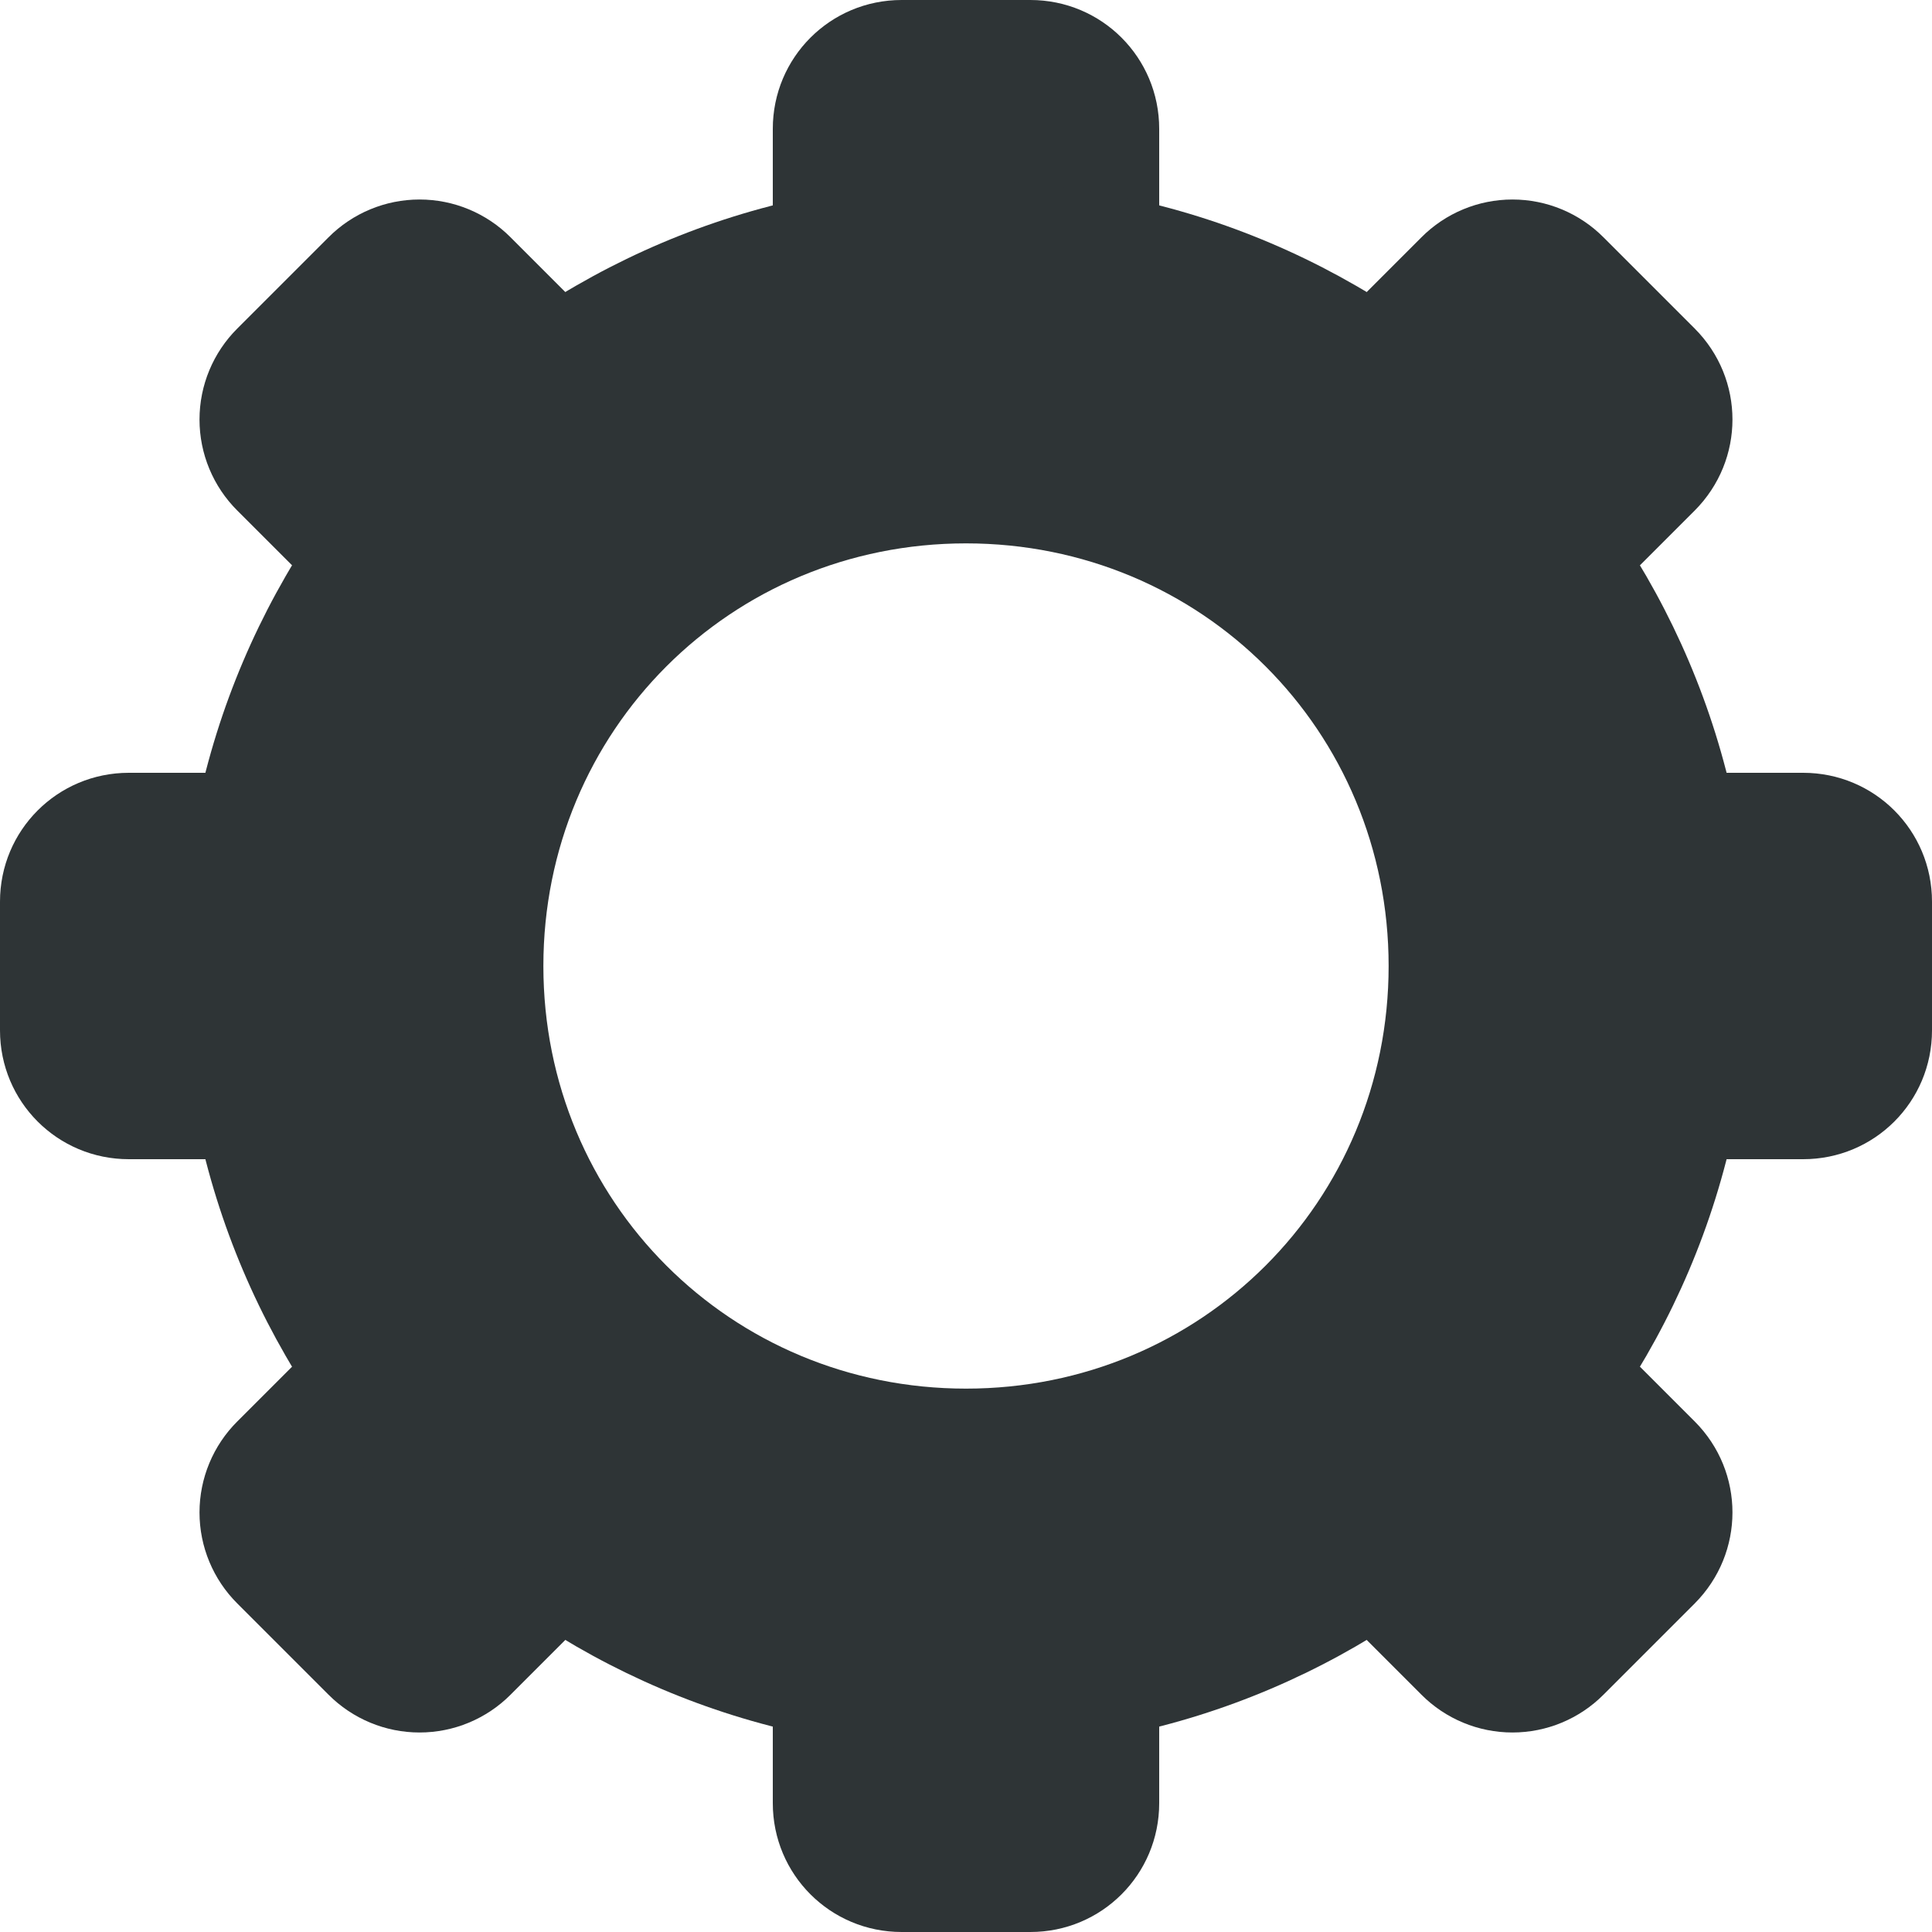
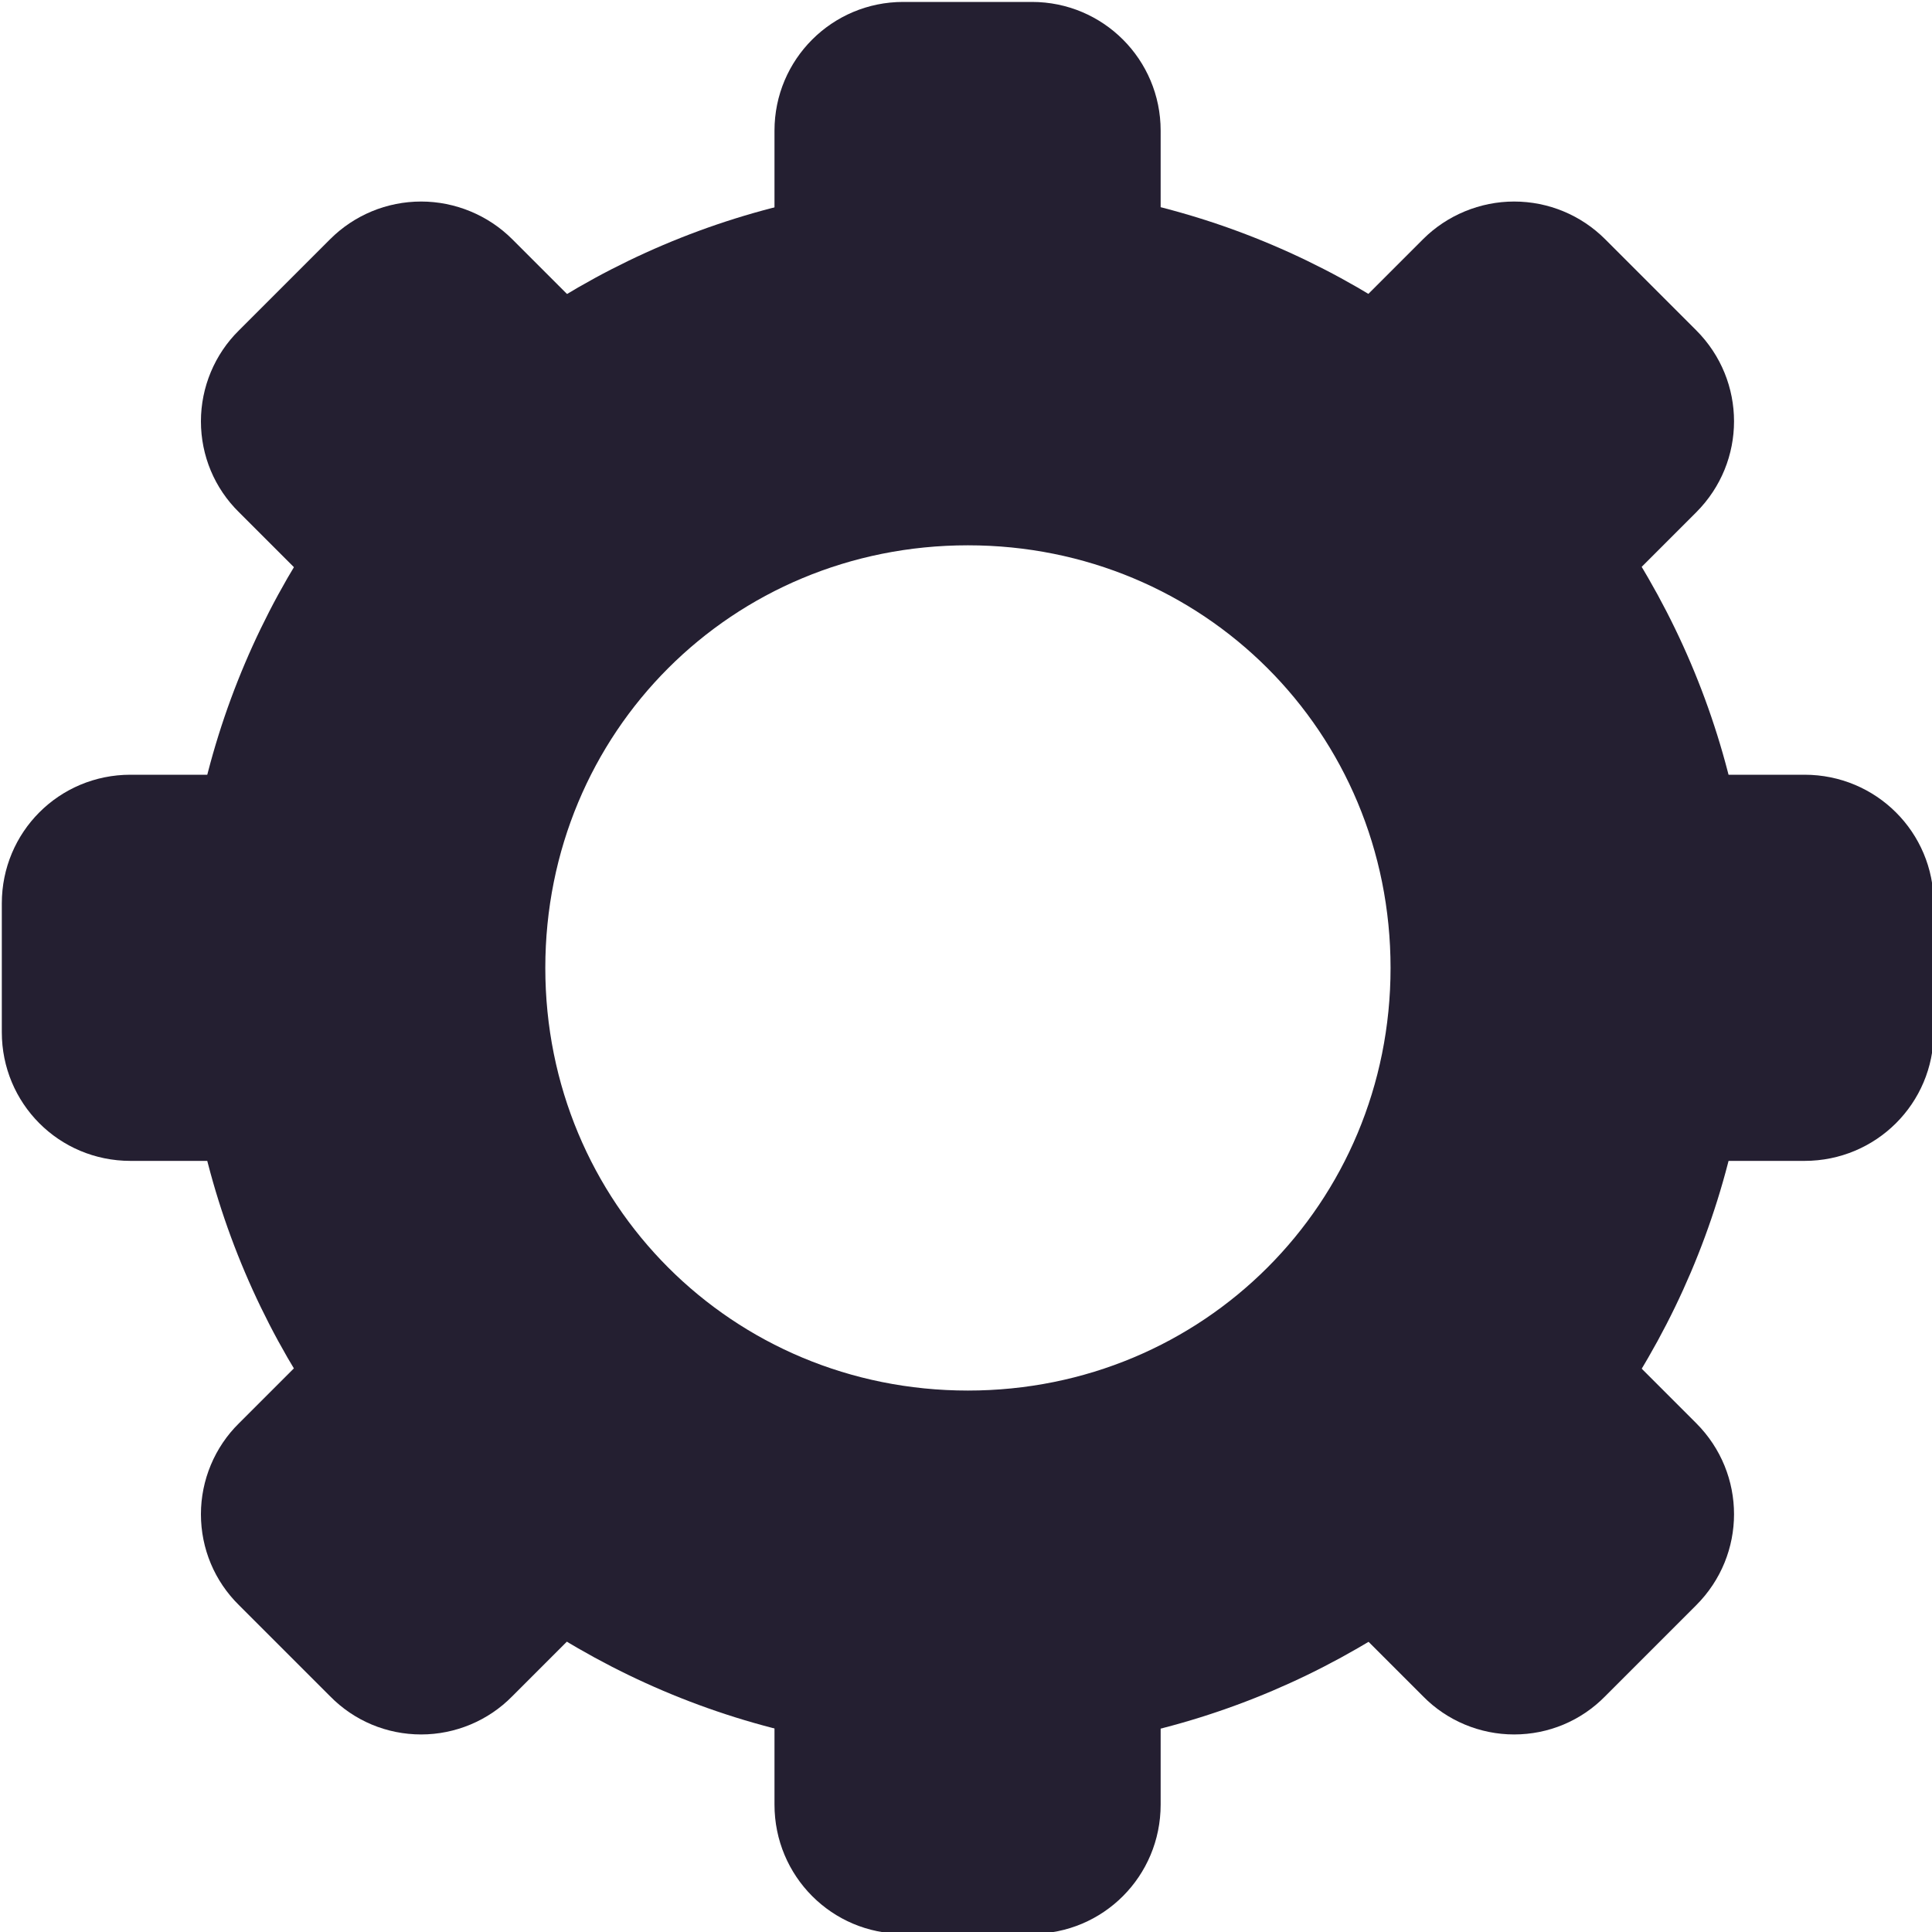
- <svg xmlns="http://www.w3.org/2000/svg" width="16" height="16">
-   <g fill="#2e3436">
-     <path d="M7.467 0h1.066C9.124 0 9.6.476 9.6 1.067v1.066c0 .591-.476 1.067-1.067 1.067H7.467C6.876 3.2 6.4 2.724 6.4 2.133V1.067C6.4.476 6.876 0 7.467 0zM7.467 12.8h1.066c.591 0 1.067.476 1.067 1.067v1.066C9.6 15.524 9.124 16 8.533 16H7.467c-.591 0-1.067-.476-1.067-1.067v-1.066c0-.591.476-1.067 1.067-1.067zM1.966 2.72l.754-.754a1.064 1.064 0 0 1 1.509 0l.754.754c.418.418.418 1.09 0 1.509l-.754.754a1.064 1.064 0 0 1-1.509 0l-.754-.754a1.064 1.064 0 0 1 0-1.509zM11.017 11.771l.754-.754a1.064 1.064 0 0 1 1.509 0l.754.754c.418.418.418 1.09 0 1.509l-.754.754a1.064 1.064 0 0 1-1.509 0l-.754-.754a1.064 1.064 0 0 1 0-1.509zM0 8.533V7.467C0 6.876.476 6.4 1.067 6.4h1.066c.591 0 1.067.476 1.067 1.067v1.066c0 .591-.476 1.067-1.067 1.067H1.067C.476 9.6 0 9.124 0 8.533zM12.8 8.533V7.467c0-.591.476-1.067 1.067-1.067h1.066c.591 0 1.067.476 1.067 1.067v1.066c0 .591-.476 1.067-1.067 1.067h-1.066c-.591 0-1.067-.476-1.067-1.067zM2.72 14.034l-.754-.754a1.064 1.064 0 0 1 0-1.509l.754-.754a1.064 1.064 0 0 1 1.509 0l.754.754c.418.418.418 1.09 0 1.509l-.754.754a1.064 1.064 0 0 1-1.509 0zM11.771 4.983l-.754-.754a1.064 1.064 0 0 1 0-1.509l.754-.754a1.064 1.064 0 0 1 1.509 0l.754.754c.418.418.418 1.09 0 1.509l-.754.754a1.064 1.064 0 0 1-1.509 0z" style="marker:none" />
-     <path d="M8 1.5C4.428 1.5 1.5 4.428 1.5 8s2.928 6.5 6.5 6.5 6.5-2.928 6.5-6.5S11.572 1.5 8 1.5zm0 3c1.95 0 3.5 1.55 3.5 3.5S9.95 11.5 8 11.5 4.5 9.95 4.5 8 6.05 4.5 8 4.5z" style="line-height:normal;font-variant-ligatures:normal;font-variant-position:normal;font-variant-caps:normal;font-variant-numeric:normal;font-variant-alternates:normal;font-feature-settings:normal;text-indent:0;text-align:start;text-decoration-line:none;text-decoration-style:solid;text-decoration-color:#000;text-transform:none;text-orientation:mixed;shape-padding:0;isolation:auto;mix-blend-mode:normal;marker:none" color="#000" font-weight="400" font-family="sans-serif" white-space="normal" overflow="visible" />
+ <svg xmlns="http://www.w3.org/2000/svg" height="16px" viewBox="0 0 16 16" width="16px">
+   <linearGradient id="a" gradientUnits="userSpaceOnUse" x1="64" x2="64" y1="262.5" y2="232">
+     <stop offset="0" stop-color="#9a9996" />
+     <stop offset="1" stop-color="#77767b" />
+   </linearGradient>
+   <path d="m 7.48 0.016 h 1.066 c 0.59 0 1.066 0.477 1.066 1.066 v 1.066 c 0 0.59 -0.477 1.066 -1.066 1.066 h -1.066 c -0.59 0 -1.066 -0.477 -1.066 -1.066 v -1.066 c 0 -0.59 0.477 -1.066 1.066 -1.066 z m 0 12.797 h 1.066 c 0.59 0 1.066 0.477 1.066 1.07 v 1.062 c 0 0.594 -0.477 1.07 -1.066 1.07 h -1.066 c -0.59 0 -1.066 -0.477 -1.066 -1.07 v -1.062 c 0 -0.594 0.477 -1.07 1.066 -1.07 z m -5.5 -10.078 l 0.754 -0.754 c 0.199 -0.199 0.469 -0.312 0.754 -0.312 c 0.281 0 0.555 0.113 0.754 0.312 l 0.754 0.754 c 0.418 0.418 0.418 1.09 0 1.508 l -0.754 0.754 c -0.199 0.203 -0.473 0.316 -0.754 0.316 c -0.285 0 -0.555 -0.113 -0.754 -0.316 l -0.754 -0.754 c -0.203 -0.199 -0.316 -0.469 -0.316 -0.754 c 0 -0.281 0.113 -0.555 0.316 -0.754 z m 9.051 9.051 l 0.754 -0.754 c 0.199 -0.199 0.473 -0.312 0.754 -0.312 c 0.285 0 0.555 0.113 0.754 0.312 l 0.754 0.754 c 0.418 0.418 0.418 1.09 0 1.508 l -0.754 0.754 c -0.199 0.203 -0.469 0.316 -0.754 0.316 c -0.281 0 -0.555 -0.113 -0.754 -0.316 l -0.754 -0.754 c -0.203 -0.199 -0.312 -0.469 -0.312 -0.754 c 0 -0.281 0.109 -0.555 0.312 -0.754 z m -11.016 -3.238 v -1.066 c 0 -0.59 0.473 -1.066 1.066 -1.066 h 1.066 c 0.59 0 1.066 0.477 1.066 1.066 v 1.066 c 0 0.59 -0.477 1.066 -1.066 1.066 h -1.066 c -0.594 0 -1.066 -0.477 -1.066 -1.066 z m 12.797 0 v -1.066 c 0 -0.59 0.477 -1.066 1.066 -1.066 h 1.066 c 0.594 0 1.07 0.477 1.07 1.066 v 1.066 c 0 0.59 -0.477 1.066 -1.07 1.066 h -1.066 c -0.59 0 -1.066 -0.477 -1.066 -1.066 z m -10.078 5.5 l -0.754 -0.754 c -0.203 -0.199 -0.316 -0.469 -0.316 -0.754 c 0 -0.281 0.113 -0.555 0.316 -0.754 l 0.754 -0.754 c 0.199 -0.199 0.469 -0.312 0.754 -0.312 c 0.281 0 0.555 0.113 0.754 0.312 l 0.754 0.754 c 0.418 0.418 0.418 1.09 0 1.508 l -0.754 0.754 c -0.199 0.203 -0.473 0.316 -0.754 0.316 c -0.285 0 -0.555 -0.113 -0.754 -0.316 z m 9.051 -9.051 l -0.754 -0.754 c -0.203 -0.199 -0.312 -0.469 -0.312 -0.754 c 0 -0.281 0.109 -0.555 0.312 -0.754 l 0.754 -0.754 c 0.199 -0.199 0.473 -0.312 0.754 -0.312 c 0.285 0 0.555 0.113 0.754 0.312 l 0.754 0.754 c 0.418 0.418 0.418 1.09 0 1.508 l -0.754 0.754 c -0.199 0.203 -0.469 0.316 -0.754 0.316 c -0.281 0 -0.555 -0.113 -0.754 -0.316 z m 0 0" fill="#241f31" />
+   <path d="m 8.016 1.516 c -3.574 0 -6.5 2.926 -6.5 6.5 c 0 3.57 2.926 6.5 6.5 6.5 c 3.57 0 6.5 -2.93 6.5 -6.5 c 0 -3.574 -2.93 -6.5 -6.5 -6.5 z m 0 3 c 1.949 0 3.5 1.547 3.5 3.5 c 0 1.949 -1.551 3.5 -3.5 3.5 c -1.953 0 -3.5 -1.551 -3.5 -3.5 c 0 -1.953 1.547 -3.5 3.5 -3.5 z m 0 0" fill="#241f31" />
+   <g fill="none">
+     <path d="m 100 238 c 0 19.883 -16.117 36 -36 36 s -36 -16.117 -36 -36 s 16.117 -36 36 -36 s 36 16.117 36 36 z m 0 0" stroke="url(#a)" stroke-width="24" transform="matrix(1 0 0 1 -160 -172)" />
+     <path d="m -58 64 c 0 20.988 -17.012 38 -38 38 s -38 -17.012 -38 -38 s 17.012 -38 38 -38 s 38 17.012 38 38 z m 0 0" stroke="#f6f5f4" stroke-width="20" />
  </g>
</svg>
